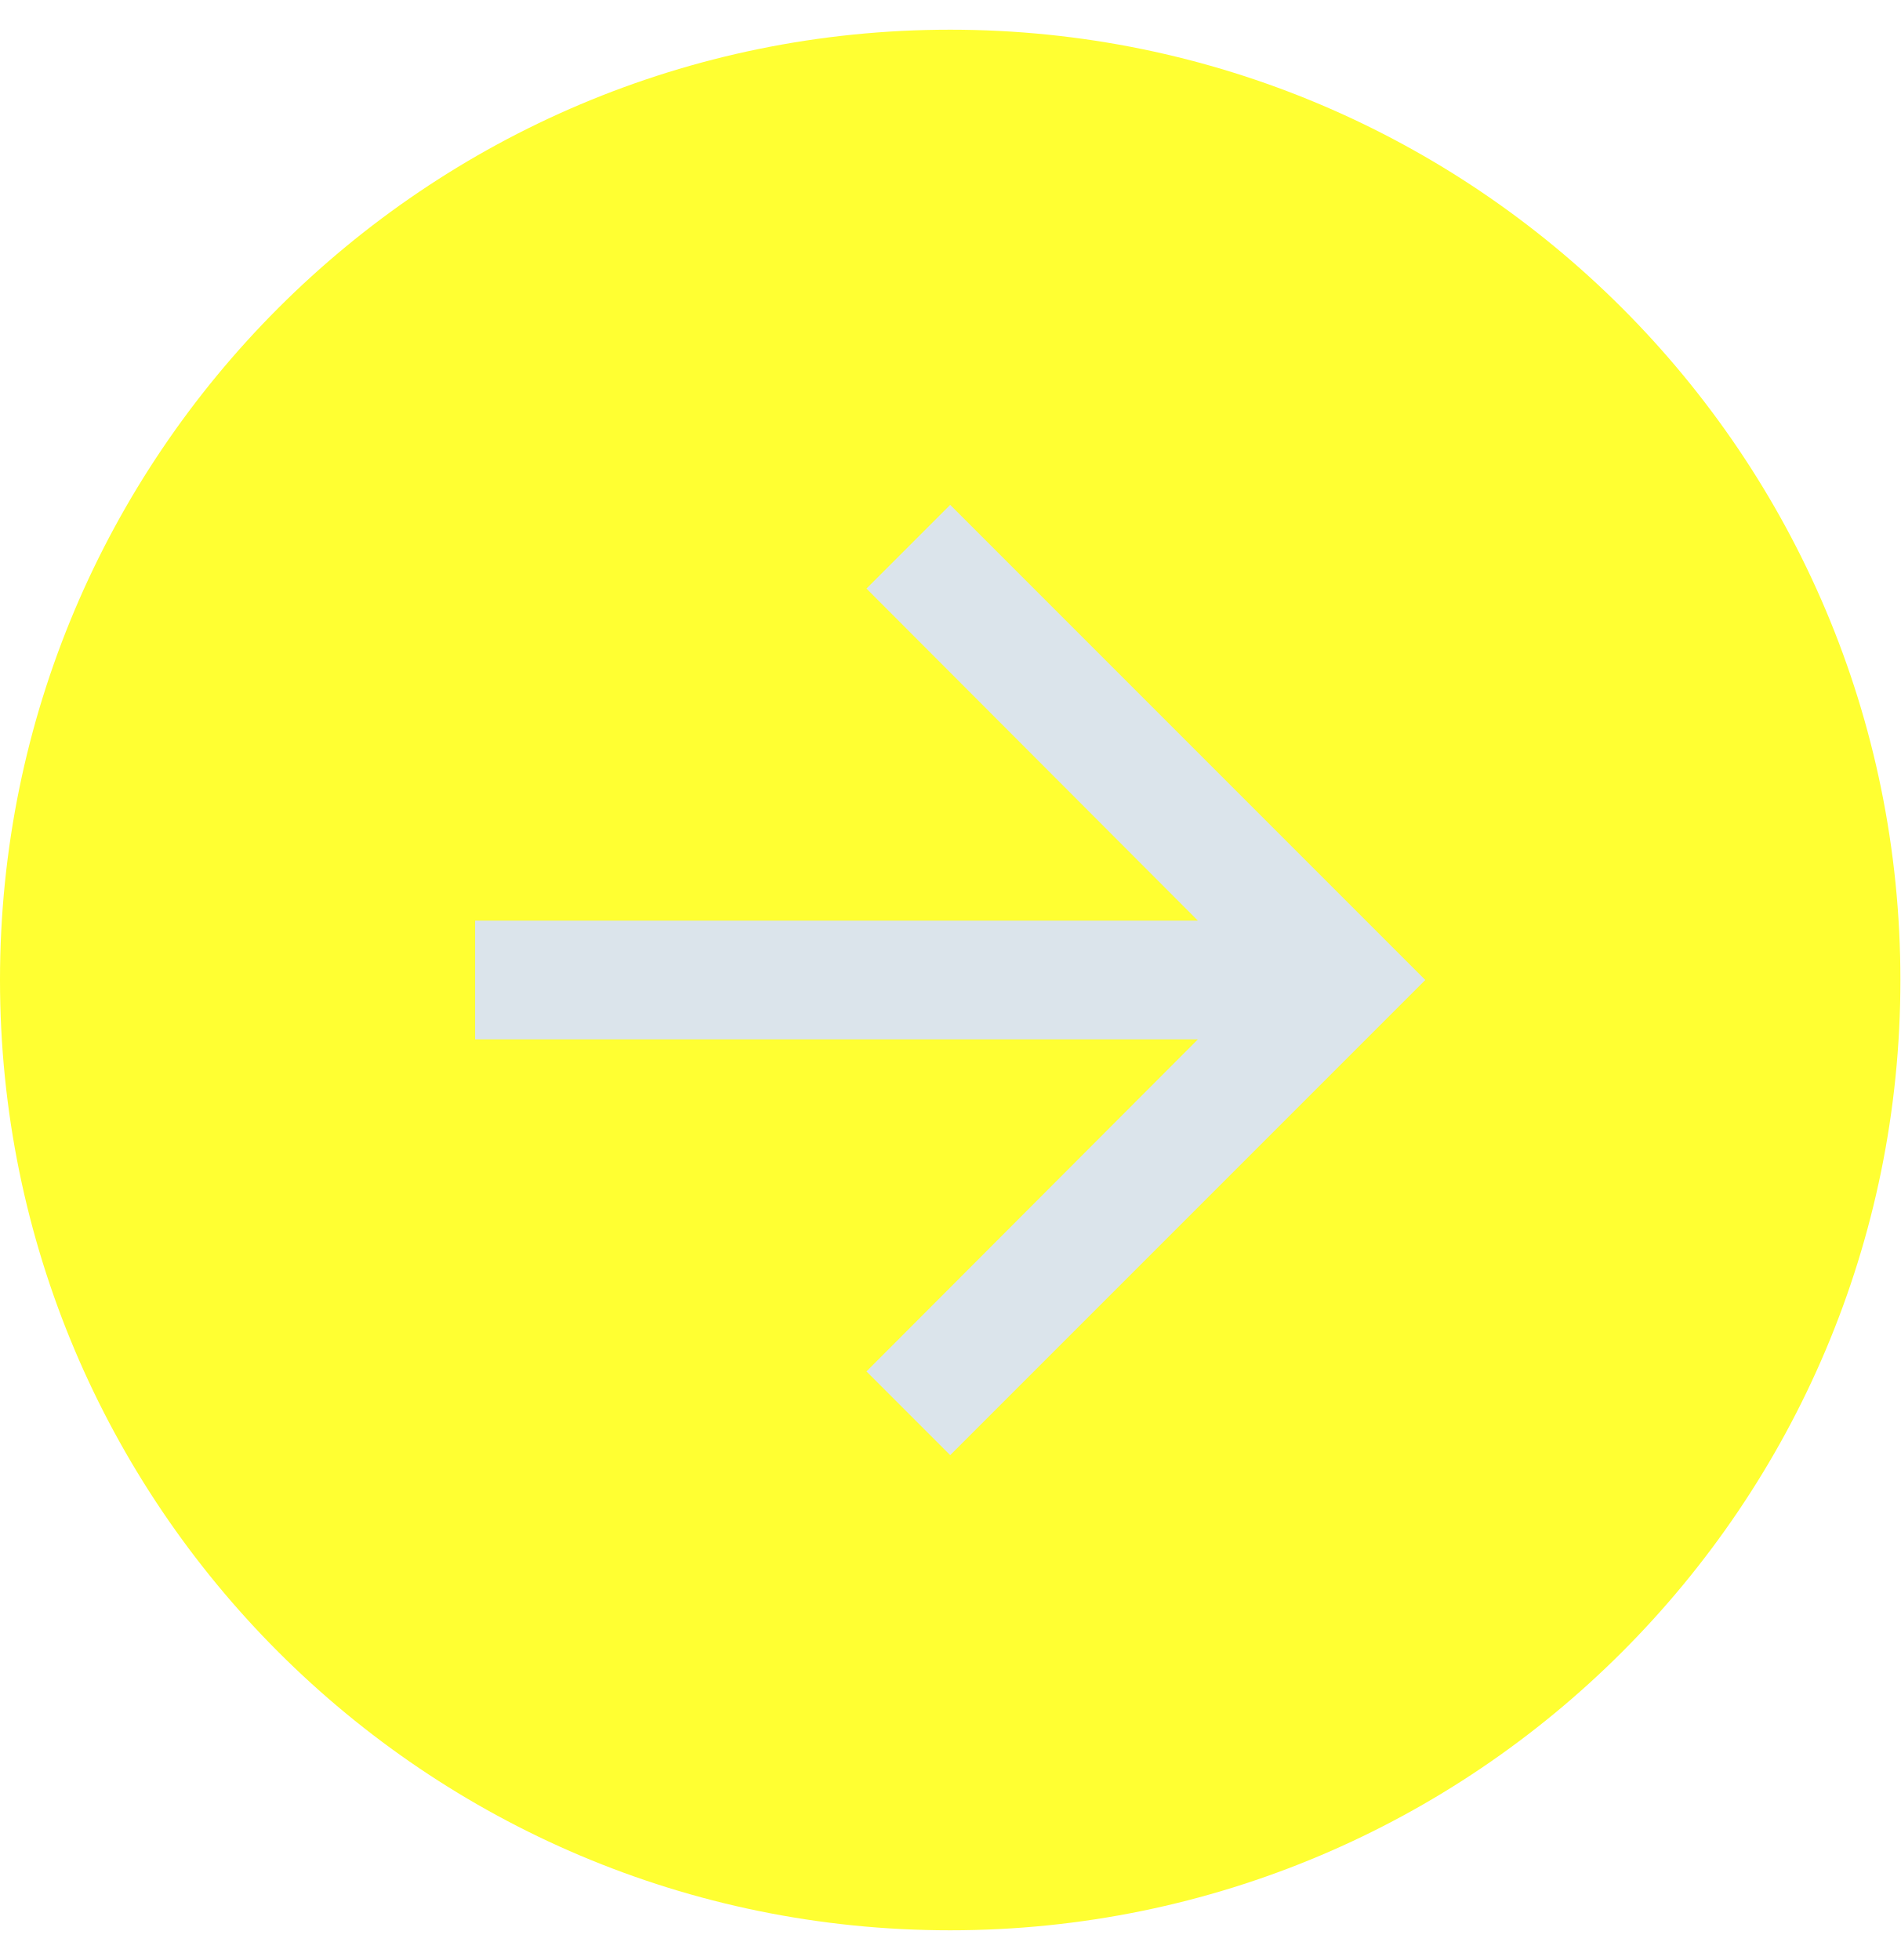
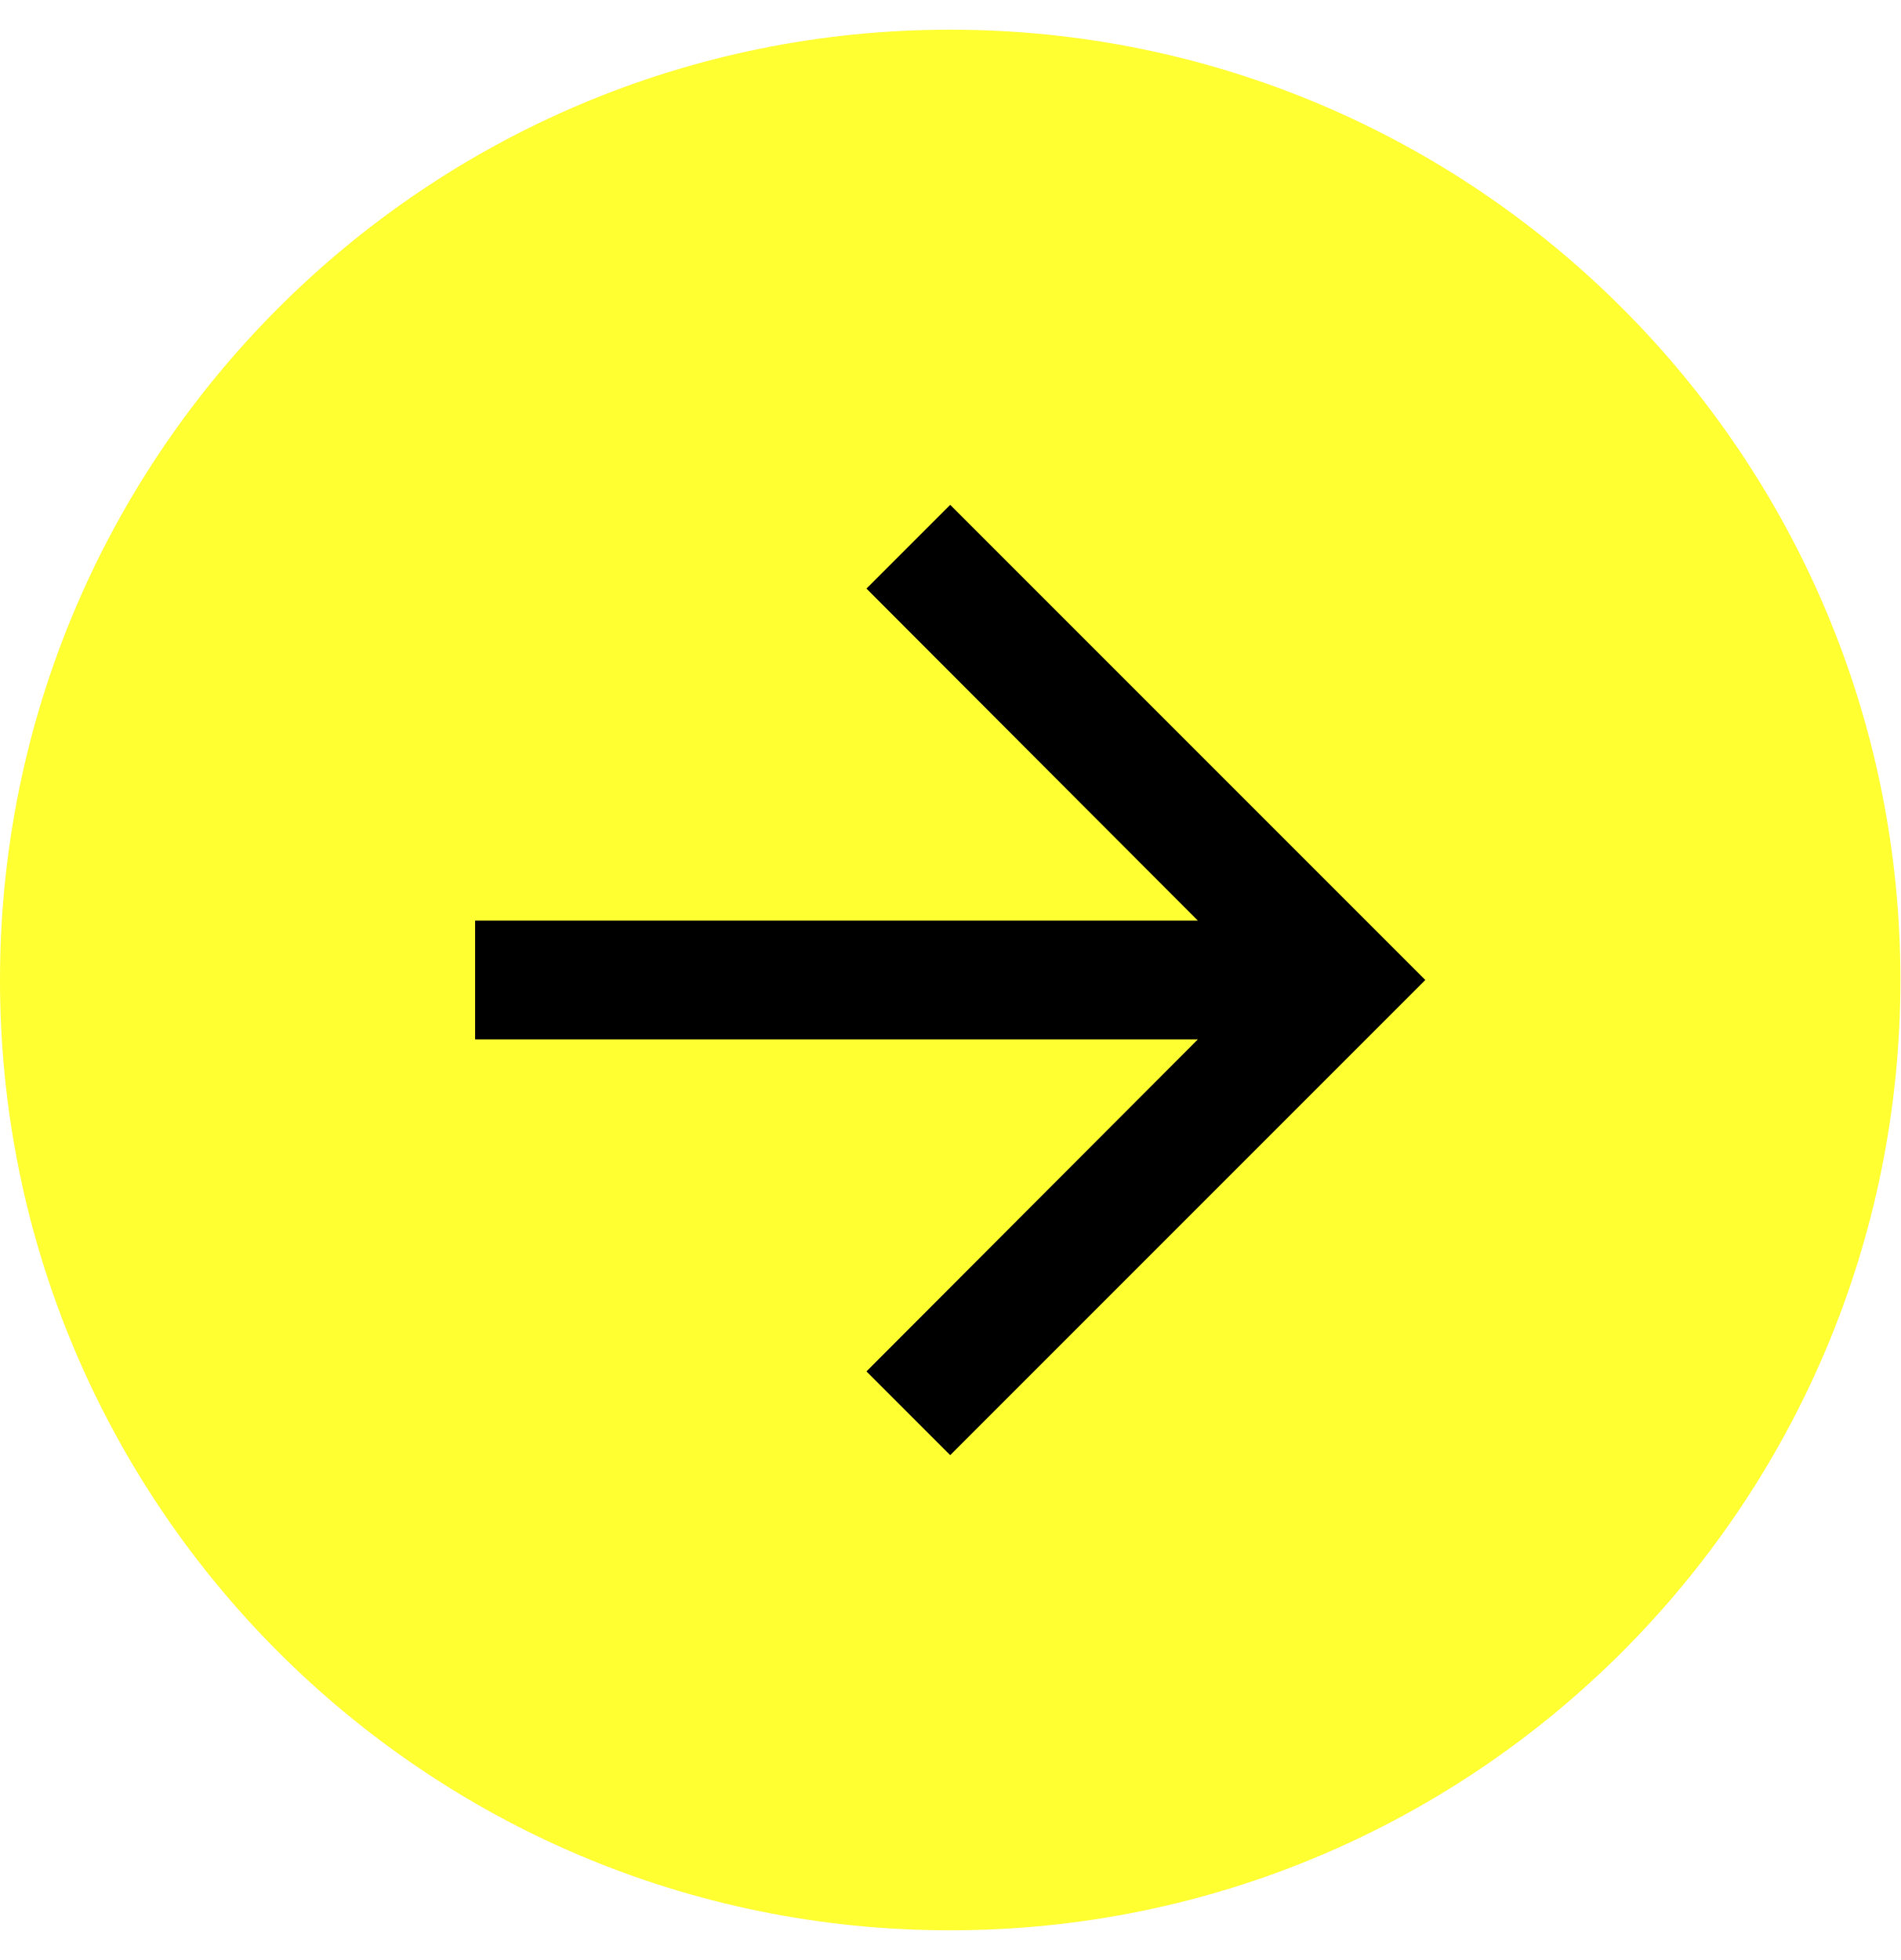
<svg xmlns="http://www.w3.org/2000/svg" width="32" height="33" viewBox="0 0 32 33" fill="none">
  <rect y="0.5" width="32" height="32" rx="16" fill="#FFFF32" />
-   <path d="M16 8.5L14.59 9.91L20.17 15.5H8V17.5H20.17L14.59 23.09L16 24.5L24 16.5L16 8.5Z" fill="#DBE4EB" />
+   <path d="M16 8.5L14.59 9.91L20.17 15.5H8V17.5H20.17L14.59 23.09L16 24.5L24 16.5L16 8.5Z" fill="#000" />
</svg>
